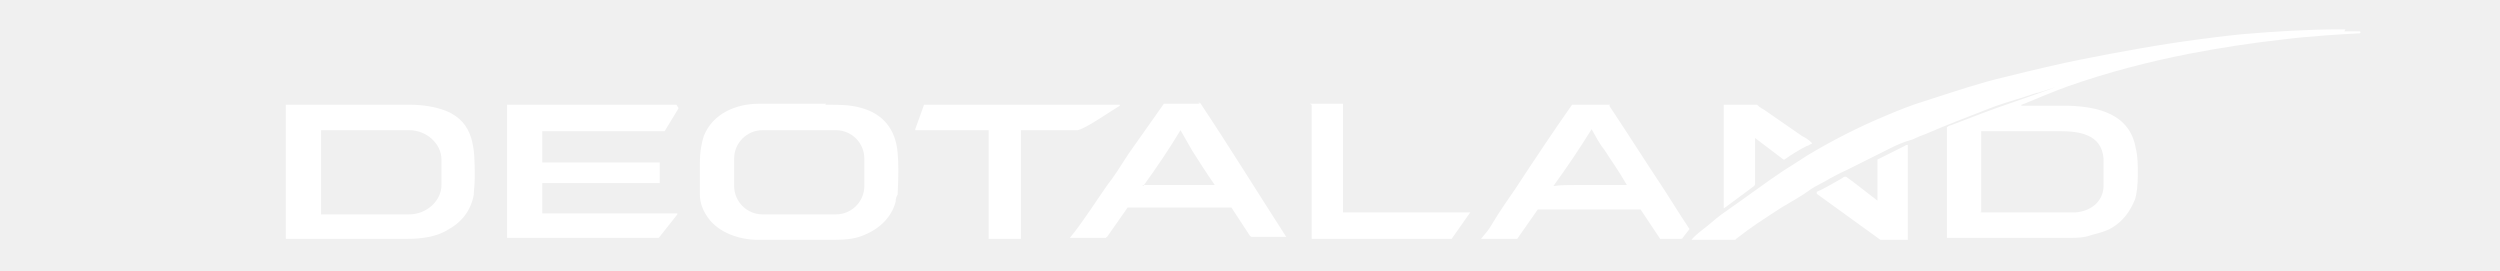
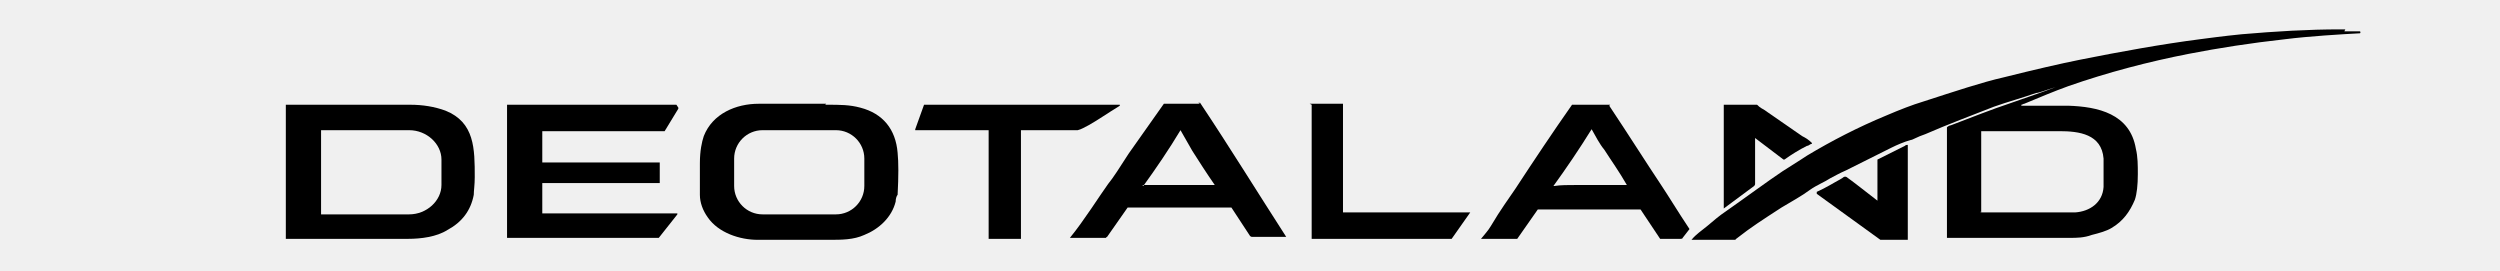
- <svg xmlns="http://www.w3.org/2000/svg" id="_图层_1" data-name="图层_1" version="1.1" viewBox="0 0 255.4 27.6">
+ <svg xmlns="http://www.w3.org/2000/svg" id="_图层_1" data-name="图层_1" version="1.1" width="600" height="64.84" viewBox="0 0 255.4 27.6">
  <defs>
    <style>
      .st0 {
-         fill: #fff;
        fill-rule: evenodd;
      }
    </style>
  </defs>
  <path class="st0" d="M202.4,21.7c0-2.9,0-5.5,0-7.9,0,0,0-.3,0-.4,0,0,0,0,0,0,1.9,0,4.6,0,8,0,2,0,4.3.3,4.5,2.8,0,1,0,1.9,0,2.9-.1,1.6-1.4,2.5-2.9,2.6-.6,0-1.3,0-2,0-2.6,0-5.1,0-7.6,0,0,0-.1,0-.1-.1M239.6,3h-.5c-3.3,0-6.6.2-10.1.5-2,.2-3.4.4-4.2.5-3.9.5-8.3,1.3-12.3,2.1-2,.4-4.6,1-7.8,1.8-2.2.5-4.9,1.4-8.3,2.5-1,.3-2.3.8-3.7,1.4-2.9,1.2-5.6,2.6-8.1,4.1,0,0-.9.6-2.5,1.6-1.5,1-3.8,2.7-5.8,4.1-.6.4-1.2.9-1.9,1.5-.6.5-1.1.8-1.6,1.4,0,0,0,0,0,0h4.5c0-.1.1-.1.2-.2,1.4-1.1,2.5-1.8,4.5-3.1,1-.6,2.1-1.2,2.9-1.8.7-.5,1.5-.8,2.1-1.2.4-.2.9-.5,1.6-.8.8-.4,1.6-.8,2.2-1.1.8-.4,1.6-.8,2.4-1.2.6-.3,1.3-.6,2-.8.2,0,.6-.3,1.5-.6,2.3-1,4.7-1.9,7-2.8,1.4-.5,2.9-.9,4.3-1.4.3,0,1-.3,2-.6,0,0,0,0,0,0h0s0,0,0,0c-1.3.5-2.8,1-4.5,1.6-2.1.7-4.1,1.5-6.2,2.3-.1,0-.3.1-.4.2,0,0,0,0,0,0v11.3c0,0,0,0,.1,0,.4,0,.7,0,1,0,1.4,0,5.2,0,11.5,0,.6,0,1.4,0,2.2-.3.8-.2,1.5-.4,2-.7,1.2-.7,1.9-1.7,2.4-2.9.2-.6.3-1.5.3-2.6,0-.9,0-1.8-.2-2.6-.6-3.6-3.9-4.3-6.9-4.4-1.9,0-3.3,0-4.8,0,0,0,0,0,0-.1.1,0,.2-.1.3-.1,1.2-.5,3.1-1.3,4.5-1.8,4-1.4,8.2-2.5,12.3-3.3,3.1-.6,6.3-1.1,9.9-1.5,2.4-.3,5.7-.5,7.6-.6,0,0,.1-.1,0-.2,0,0,0,0-.1,0-.2,0-.6,0-1.1,0h-.4Z" />
  <path class="st0" d="M75,19v-2.8c0-1.6,1.3-2.9,2.9-2.9h7.5c1.6,0,2.9,1.3,2.9,2.9v2.8c0,1.6-1.3,2.9-2.9,2.9h-7.5c-1.6,0-2.9-1.3-2.9-2.9M84.4,10.6c-4,0-6.3,0-6.9,0-2.3,0-4.7,1-5.6,3.3-.2.6-.4,1.5-.4,2.8,0,1.2,0,2.3,0,3.2,0,.8.3,1.6.8,2.3,1.1,1.6,3.3,2.3,5.1,2.3.9,0,2.2,0,3.7,0,1.1,0,2.3,0,3.6,0,1.3,0,2.5,0,3.6-.5,1.5-.6,2.8-1.8,3.2-3.4,0-.3.1-.6.2-.7.1-1.9.1-3.3,0-4.3-.2-2.4-1.5-4-3.8-4.6-1.1-.3-2.1-.3-3.4-.3s-.1,0-.2,0Z" />
  <path class="st0" d="M94.4,10.7s0,0,0,0l-.9,2.5c0,0,0,.1,0,.1.6,0,1.2,0,1.7,0,1.9,0,3.8,0,5.8,0,0,0,0,0,0,0v11.1s0,0,0,0c1.2,0,2.3,0,3.3,0,0,0,0,0,0,0v-11.1s0,0,0,0h5.6c0,0,.1,0,.2,0,.4-.1.7-.3,1.1-.5.9-.5,1.9-1.2,3.2-2,0,0,0-.1,0-.1h-20.2Z" />
  <path class="st0" d="M116.8,19c1.3-1.8,2.6-3.7,3.8-5.7,0,0,0,0,0,0,.4.7.8,1.4,1.2,2.1.7,1.1,1.4,2.2,2.3,3.5,0,0,0,0,0,0-.2,0-.4,0-.7,0-1.5,0-3,0-4.4,0-.9,0-1.7,0-2.3,0,0,0,0,0,0,0,0,0,0,0,0,0M122.6,10.6h-3.7s0,0,0,0c-1.2,1.7-2.4,3.4-3.6,5.1-.9,1.4-1.6,2.5-2.1,3.1-.8,1.1-2.5,3.8-3.9,5.5,0,0,0,0,0,0h3.7c0,0,0-.1.1-.1l2.1-3s0,0,0,0h10.6s0,0,0,0l1.9,2.9c0,0,.1.1.2.1.6,0,1.6,0,2.9,0,.2,0,.4,0,.6,0,0,0,0,0,0,0-2.9-4.5-5.8-9.2-8.8-13.7,0,0-.1,0-.2,0Z" />
  <path class="st0" d="M134,10.7v13.7s0,0,0,0c0,0,.2,0,.3,0,4.7,0,9.4,0,14,0,0,0,0,0,0,0l1.9-2.7s0,0,0,0c-.4,0-.8,0-1.3,0-5.6,0-9.4,0-11.3,0,0,0-.2,0-.4,0,0,0,0,0,0,0,0-.2,0-.4,0-.6,0-2.9,0-6.4,0-10.5s0,0,0,0h-3.4s0,0,0,0" />
  <path class="st0" d="M158.7,19c1.3-1.8,2.6-3.7,3.9-5.8,0,0,0,0,0,0,.4.7.8,1.5,1.3,2.1.7,1.1,1.5,2.2,2.3,3.6,0,0,0,0,0,0-.2,0-.4,0-.7,0-1.5,0-3,0-4.4,0-.9,0-1.7,0-2.3.1,0,0,0,0,0,0,0,0,0,0,0,0M164.5,10.7h-3.8c0,0-.1,0-.1,0-1.9,2.7-3.9,5.7-5.8,8.6-.6.9-1.5,2.1-2.5,3.8-.3.5-.6.8-1,1.3,0,0,0,0,0,0h3.6s0,0,.1,0l2.1-3s0,0,0,0h10.5s0,0,0,0l2,3s0,0,.1,0h2c0,0,.2,0,.2-.1l.7-.9s0,0,0,0c-1.2-1.8-2.1-3.3-2.9-4.5-1.6-2.4-3.3-5.1-5.3-8.1,0,0,0,0,0,0Z" />
  <path class="st0" d="M176.1,10.7c0,3.2,0,6.6,0,10.3,0,.1,0,.2,0,.3,0,0,0,0,0,0l3.1-2.3c0,0,.1-.1.1-.2v-4.7s0,0,0,0l2.9,2.2s0,0,.1,0c.7-.5,1.5-1,2.3-1.4.2,0,.3-.2.5-.2,0,0,0,0,0-.1-.3-.3-.6-.5-1-.7-1.3-.9-2.6-1.8-3.9-2.7-.4-.2-.6-.4-.7-.5,0,0,0,0-.1,0h-3.4s0,0,0,0" />
  <path class="st0" d="M32.8,21.8s0,0,0,0v-8.5s0,0,0,0h9c1.8,0,3.3,1.4,3.3,3v2.6c0,1.6-1.5,3-3.3,3h-9ZM29.2,10.7v13.7s0,0,0,0c.7,0,1.3,0,2,0,2.5,0,6,0,10.5,0,1.3,0,2.9-.2,4-.9,1.5-.8,2.4-2,2.7-3.6,0-.4.1-1,.1-1.8,0-2.9,0-5.6-3-6.8-1.1-.4-2.3-.6-3.6-.6-5.7,0-10,0-12.7,0,0,0,0,0,0,0Z" />
  <path class="st0" d="M69.1,10.7h-17.3s0,0,0,0v13.6s0,0,0,0h15.3c0,0,.1,0,.2,0l1.9-2.4s0-.1,0-.1c-.2,0-.4,0-.5,0-4.2,0-8.6,0-13.3,0,0,0,0,0,0,0v-3.1s0,0,0,0h12s0,0,0,0v-2.1s0,0,0,0h-12s0,0,0,0v-3.2s0,0,0,0h12.4s0,0,.1,0l1.4-2.3s0-.1,0-.1" />
  <path class="st0" d="M194.9,24.4v-9.6s0,0,0,0h0s0,0,0,0c-.1,0-.2,0-.3.1-.6.3-1.6.8-2.8,1.4,0,0,0,0,0,.1,0,1.3,0,2.7,0,4.1,0,0,0,0,0,0-1.3-1-2.3-1.8-3-2.3-.2-.2-.4-.2-.6,0-.9.5-1.7,1-2.6,1.4,0,0,0,.1,0,.2l6.5,4.7c0,0,.2,0,.2,0h2.6s0,0,0,0" />
</svg>
